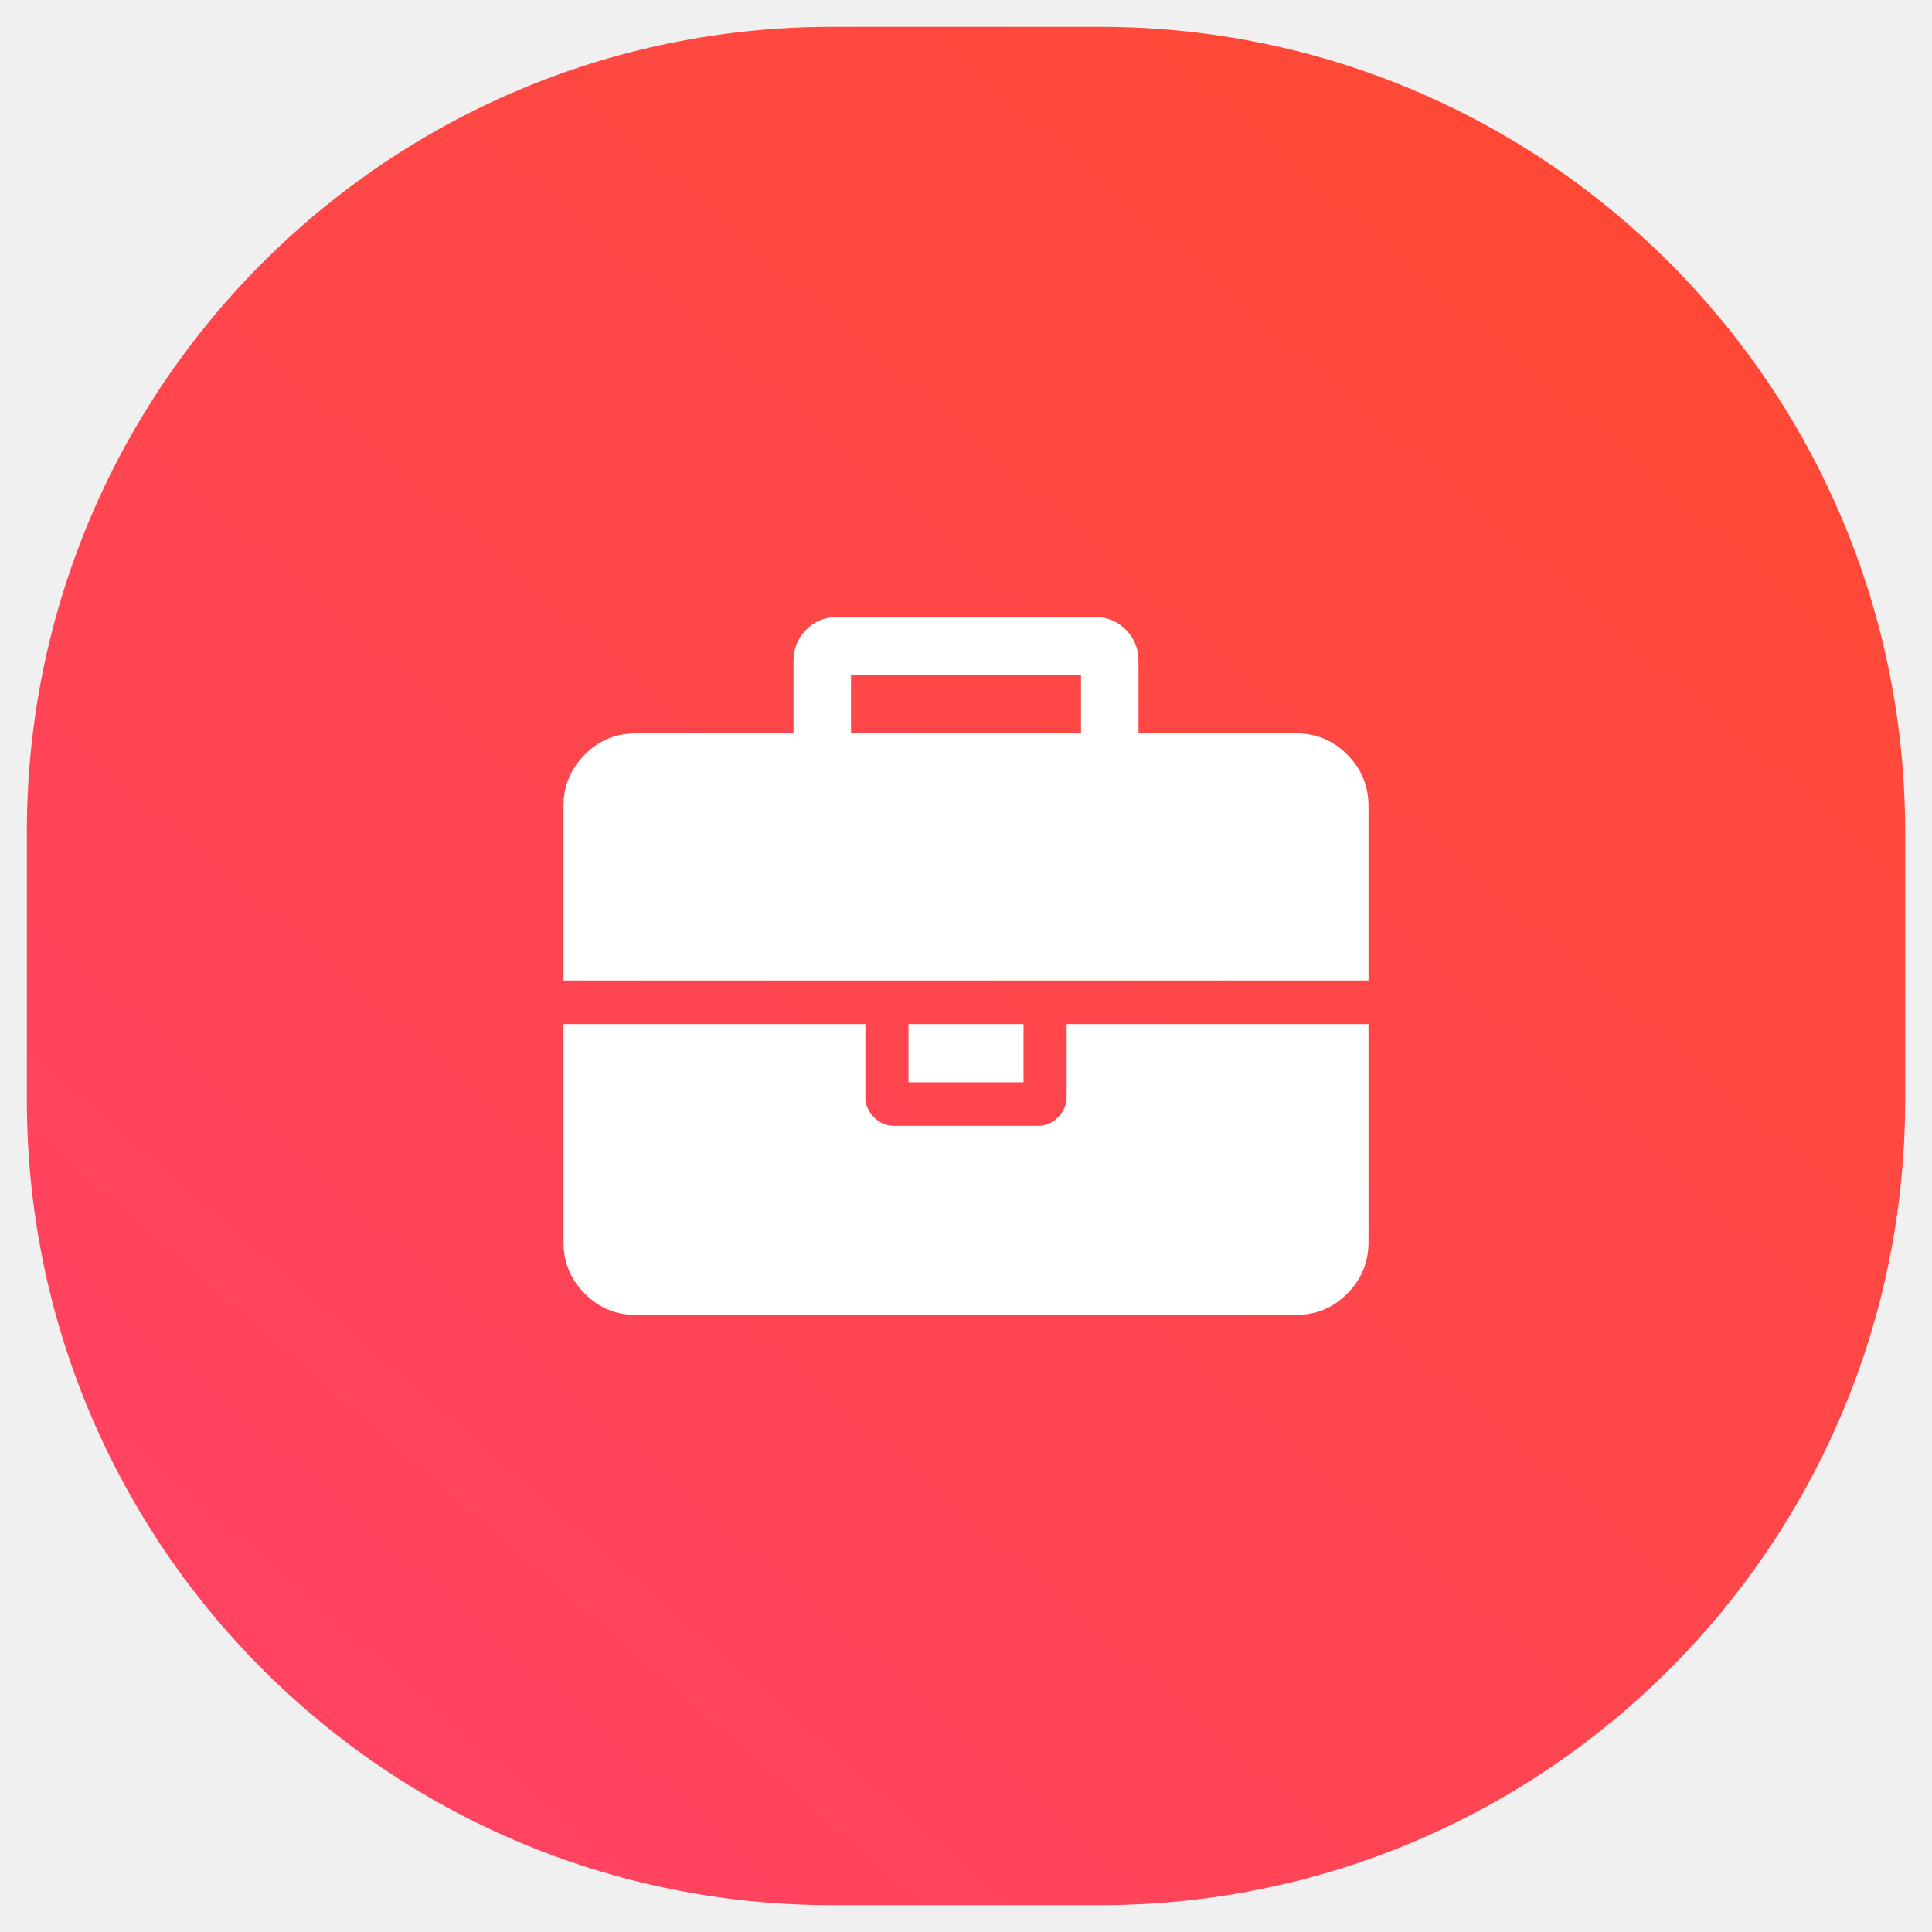
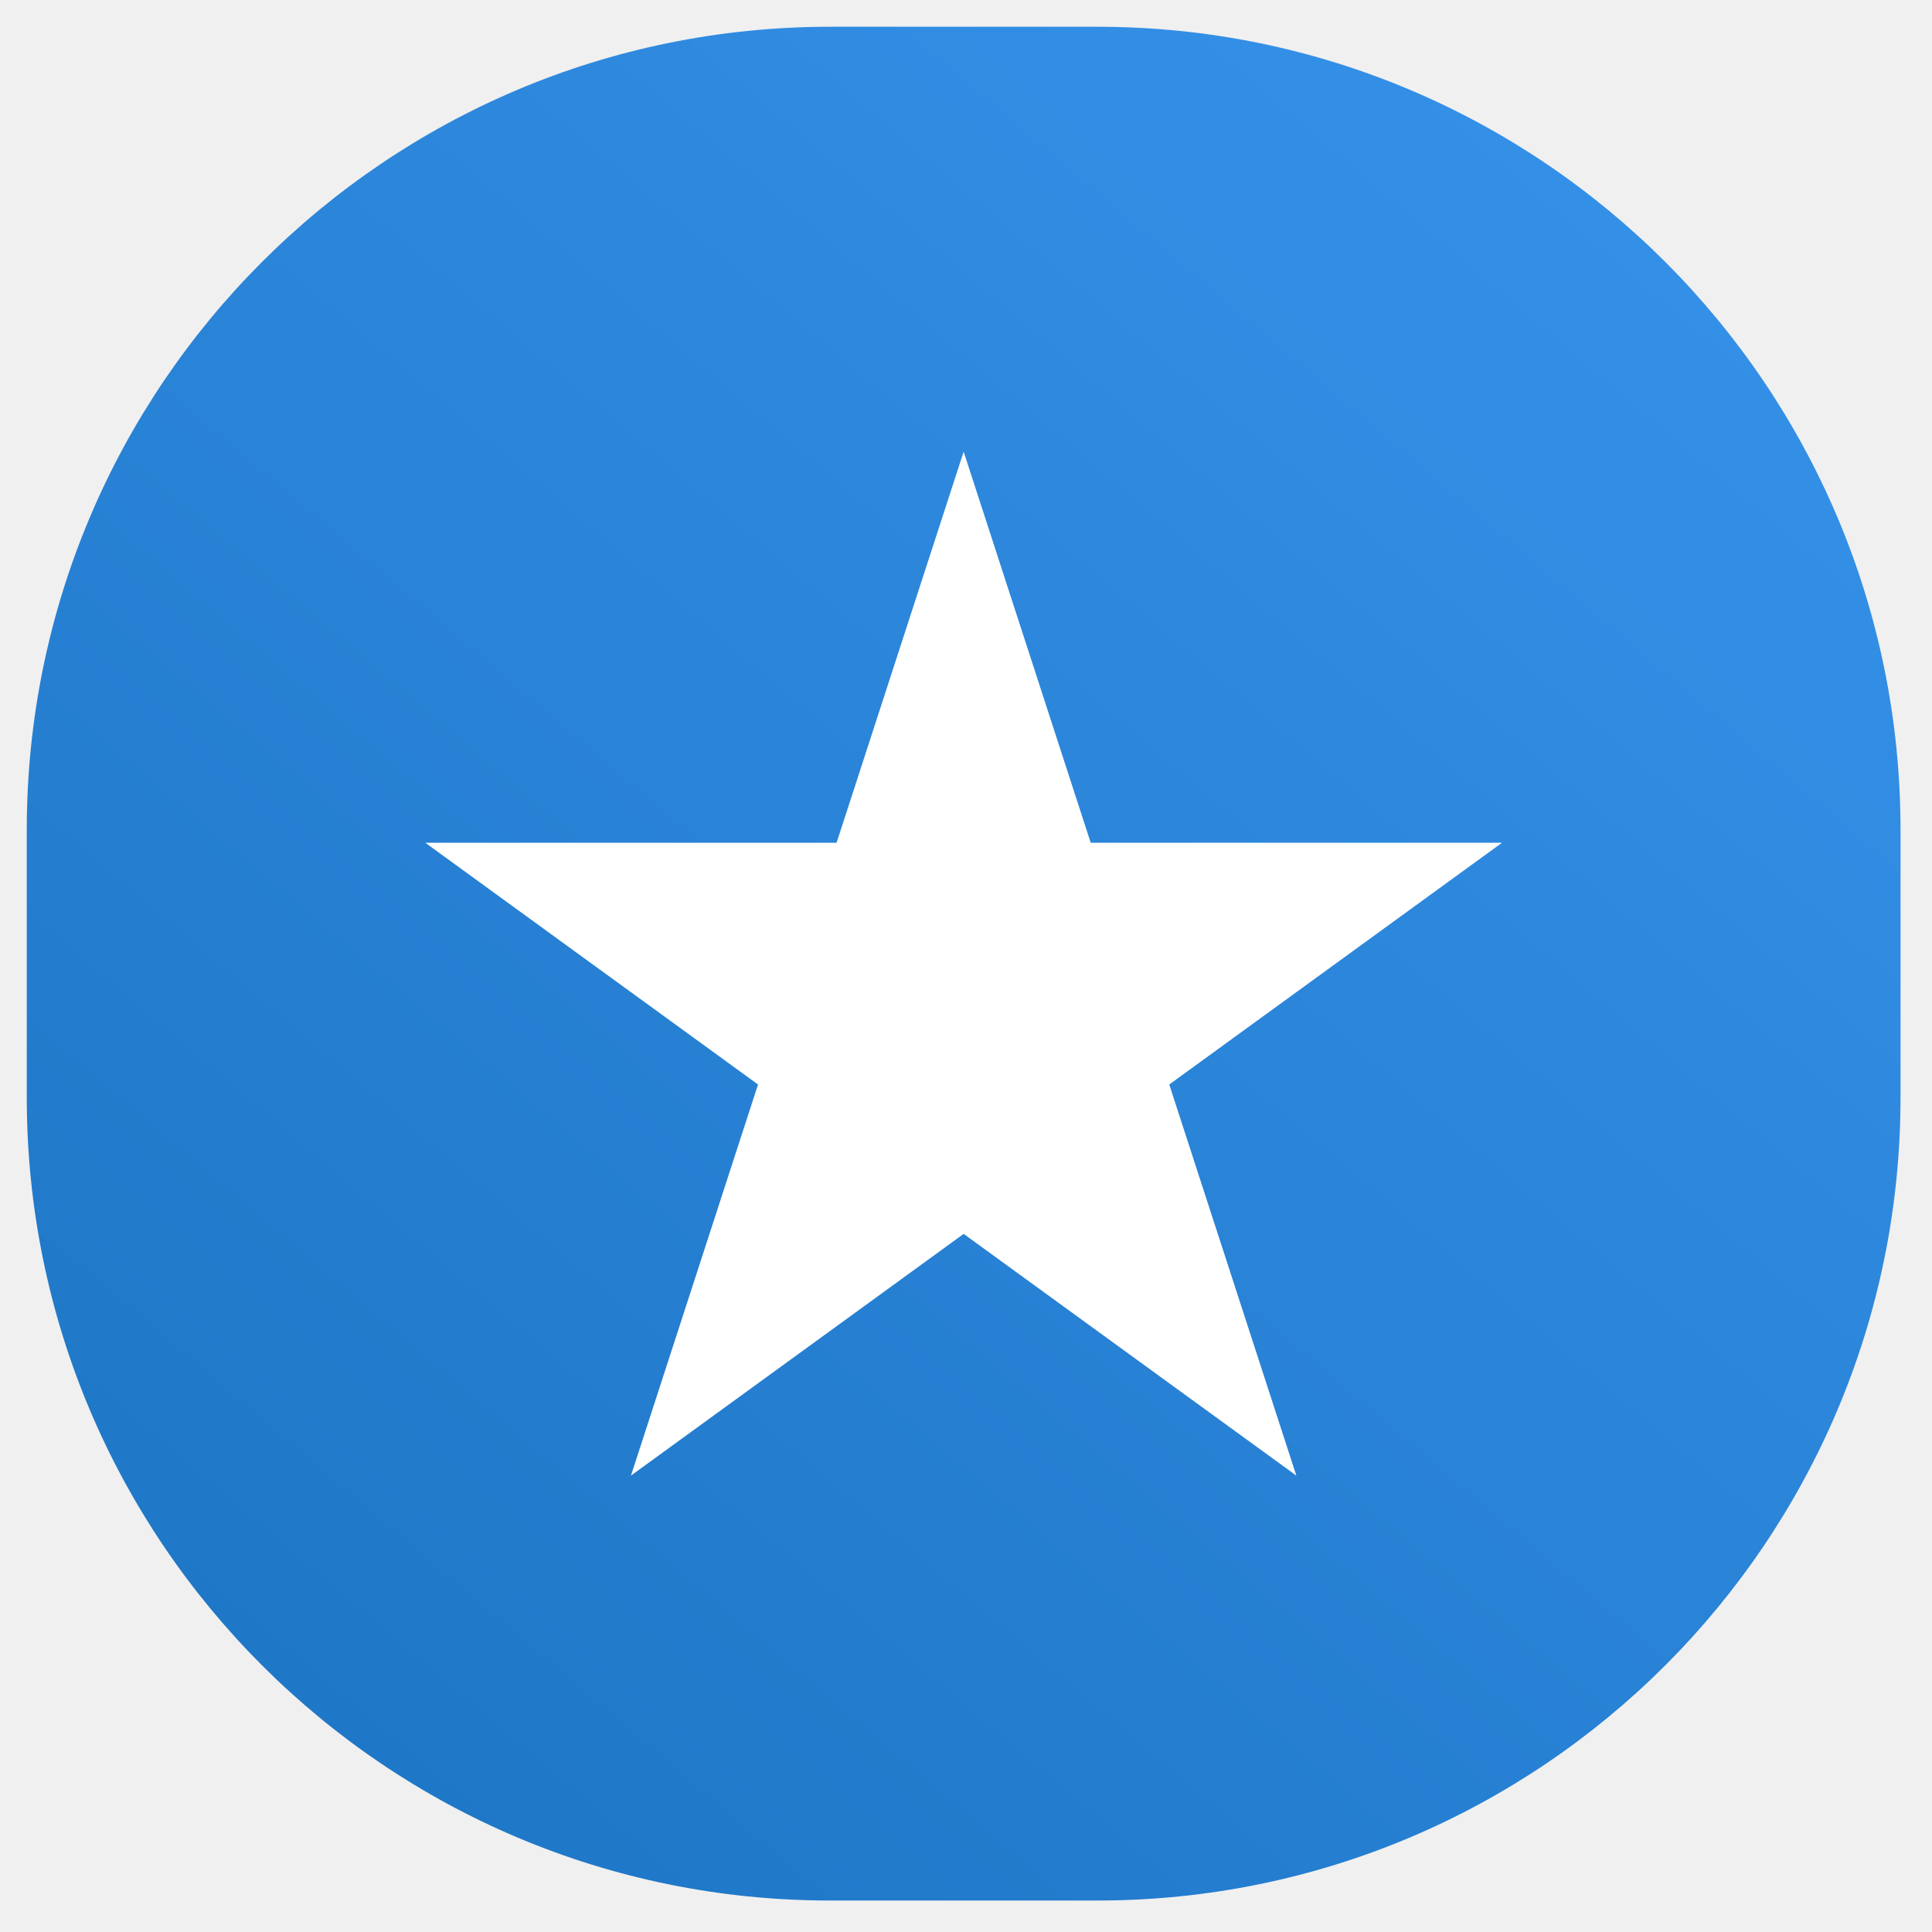
- <svg xmlns="http://www.w3.org/2000/svg" width="57" height="57" viewBox="0 0 57 57" fill="none">
-   <path fill-rule="evenodd" clip-rule="evenodd" d="M24.542 0.792H32.458C45.575 0.792 56.208 11.425 56.208 24.542V32.458C56.208 45.575 45.575 56.208 32.458 56.208H24.542C11.425 56.208 0.792 45.575 0.792 32.458V24.542C0.792 11.425 11.425 0.792 24.542 0.792Z" fill="url(#paint0_linear)" />
-   <path fill-rule="evenodd" clip-rule="evenodd" d="M31.217 32.962C31.385 32.792 31.469 32.591 31.469 32.359V30.215H40.375V36.648C40.375 37.237 40.167 37.742 39.752 38.162C39.337 38.582 38.837 38.792 38.255 38.792H18.746C18.162 38.792 17.663 38.582 17.248 38.162C16.832 37.742 16.625 37.237 16.625 36.648V30.215H25.531V32.359C25.531 32.591 25.615 32.792 25.783 32.962C25.951 33.132 26.15 33.217 26.38 33.217H30.621C30.85 33.217 31.049 33.132 31.217 32.962ZM30.197 30.215H26.803V31.93H30.197V30.215ZM39.752 22.267C39.337 21.847 38.838 21.637 38.255 21.637H33.589V19.493C33.589 19.135 33.466 18.832 33.218 18.581C32.971 18.332 32.67 18.206 32.317 18.206H24.683C24.33 18.206 24.029 18.332 23.782 18.581C23.535 18.831 23.411 19.135 23.411 19.493V21.637H18.746C18.162 21.637 17.663 21.847 17.248 22.267C16.832 22.687 16.625 23.191 16.625 23.781V28.928H40.375V23.781C40.375 23.191 40.167 22.687 39.752 22.267ZM31.893 21.637H25.107V19.921H31.893V21.637Z" fill="white" />
+ <svg xmlns="http://www.w3.org/2000/svg" width="100%" height="100%" viewBox="0 0 992 992" version="1.1" xml:space="preserve" style="fill-rule:evenodd;clip-rule:evenodd;stroke-linejoin:round;stroke-miterlimit:2;">
+   <path d="M426.071,13.742l137.442,-0c227.72,-0 412.325,184.604 412.325,412.329l-0,137.442c-0,227.716 -184.605,412.325 -412.325,412.325l-137.442,-0c-227.721,-0 -412.325,-184.609 -412.325,-412.325l-0,-137.442c-0,-227.725 184.604,-412.329 412.325,-412.329Z" style="fill:url(#_Linear1);" />
+   <path d="M494.792,231.917l65.25,200.816l211.15,0l-170.825,124.113l65.25,200.817l-170.825,-124.113l-170.825,124.113l65.25,-200.817l-170.825,-124.113l211.15,0l65.25,-200.816Z" style="fill:#fff;" />
  <defs>
-     <linearGradient id="paint0_linear" x1="32.785" y1="89.785" x2="89.785" y2="24.215" gradientUnits="userSpaceOnUse">
-       <stop stop-color="#FF416C" />
-       <stop offset="1" stop-color="#FF4B2B" />
+     <linearGradient id="_Linear1" x1="0" y1="0" x2="1" y2="0" gradientUnits="userSpaceOnUse" gradientTransform="matrix(989.583,-1138.39,1138.39,989.583,569.192,1558.78)">
+       <stop offset="0" style="stop-color:#1a71bf;stop-opacity:1" />
+       <stop offset="1" style="stop-color:#3996ef;stop-opacity:1" />
    </linearGradient>
  </defs>
</svg>
